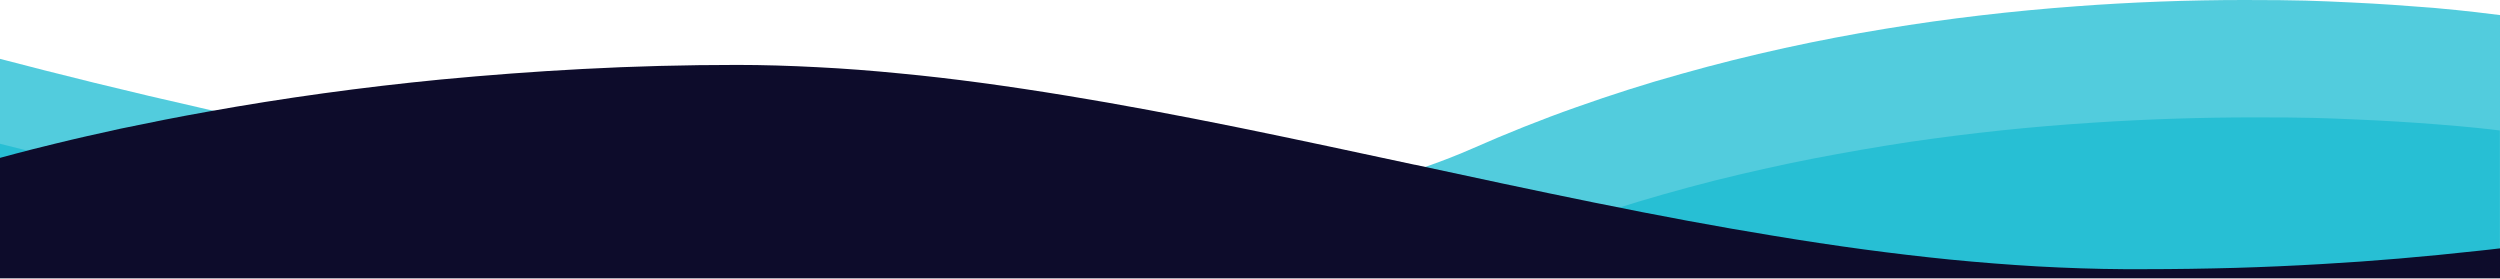
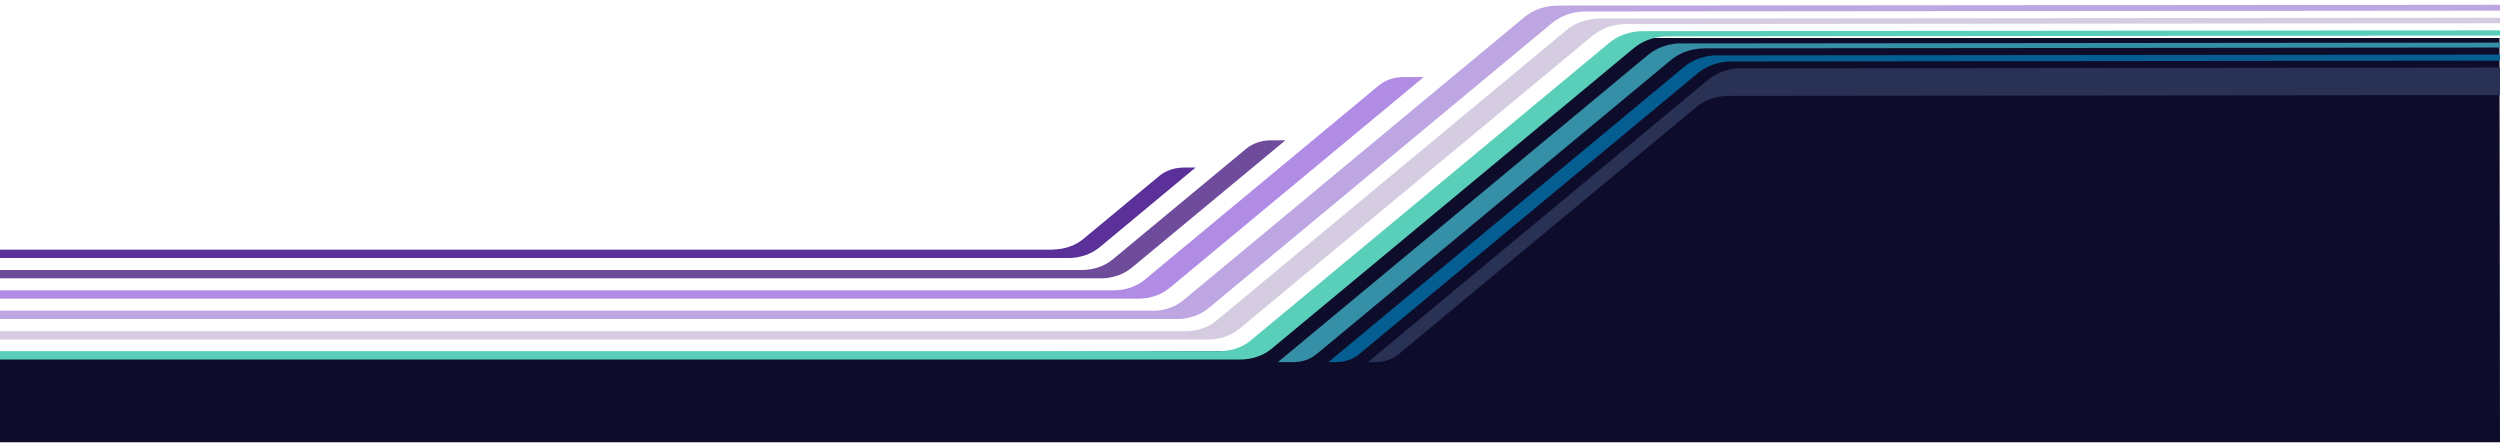
- <svg xmlns="http://www.w3.org/2000/svg" id="Layer_1" version="1.1" viewBox="0 0 1525 170">
+ <svg xmlns="http://www.w3.org/2000/svg" id="Layer_1" version="1.1" viewBox="0 0 1525 269.7">
  <defs>
    <style>
      .st0 {
+         fill: #d5cce2;
+       }
+ 
+       .st1 {
+         fill: #358fa6;
+       }
+ 
+       .st2 {
+         fill: #6f4b9b;
+       }
+ 
+       .st3 {
        fill: #0d0c2b;
      }

-       .st1 {
-         isolation: isolate;
-         opacity: .8;
+       .st4 {
+         fill: #293155;
      }

-       .st1, .st2 {
-         fill: #27bfd4;
+       .st5 {
+         fill: #b18ce5;
+       }
+ 
+       .st6 {
+         fill: #5b3099;
+       }
+ 
+       .st7 {
+         fill: #59cfba;
+       }
+ 
+       .st8 {
+         fill: #055e91;
+       }
+ 
+       .st9 {
+         fill: #bda6e2;
      }
    </style>
  </defs>
-   <g id="Layer_2">
-     <g id="Layer_3">
-       <path id="Subtraction_14" class="st1" d="M0,169.5h0V35.9c139.1,36.5,406.6,97.7,634.4,97.7s50.5-.8,73.7-2.4c24.4-1.7,47.8-4.1,69.5-7.5,21.5-3.2,42.9-7.7,63.9-13.3,10.2-2.8,20.1-5.8,29.4-9.1,9.5-3.3,18.8-7,27.5-10.8,20.4-9,41.8-17.6,63.4-25.2,20.6-7.3,42-14.2,63.7-20.2,20.5-5.8,41.7-11.1,63.1-15.8,20.1-4.4,40.9-8.4,61.8-11.8,37.7-6.2,76.9-10.8,116.5-13.7,33.6-2.5,68-3.8,102.1-3.8s43.9.5,65.3,1.5c17.2.8,34,2,50.2,3.3,20.3,1.8,34.1,3.6,40.5,4.4v160.2H0Z" />
-       <path id="Subtraction_15" class="st2" d="M0,169.5h0v-81.8c23.3,5.9,61,15.2,108.2,25.5,55.5,12.2,111,23.3,164.9,32.7,53.7,9.5,106.1,17.4,155.7,23.6H0ZM855.2,169.5h0c4.7-1,9.4-2.1,13.8-3.2,18.6-4.4,36.9-10.1,54.7-17.1,19.6-7.7,40.1-15,60.9-21.6,19.8-6.3,40.3-12.1,61.1-17.4,19.7-4.9,40-9.5,60.5-13.5,19.3-3.7,39.2-7.2,59.2-10.2,36.2-5.3,73.8-9.3,111.8-11.7,32.2-2.1,65.2-3.2,97.9-3.2s42.1.4,62.7,1.3c16.5.7,32.7,1.7,48.1,2.9,19.6,1.5,32.9,3,39,3.8v89.7h-669.7Z" />
-       <path class="st0" d="M1525,170v-18.5c-4.5.5-8.9,1.1-13.3,1.5-32.7,3.6-64,6.3-95.8,8.1-17.2,1-34.8,1.8-52.2,2.3-18.3.5-37.1.8-55.8.8h-12.2c-17.1-.1-34.9-.7-53-1.7-17.2-1-35.2-2.4-53.5-4.2-33.7-3.4-69.1-8.1-108.1-14.6-32.5-5.3-68.2-11.9-109-20.2-36.4-7.4-73.2-15.3-108.9-23h-.2c-35-7.5-71.2-15.3-106.5-22.5-39.5-8-73.8-14.4-104.9-19.5-37.2-6.1-70.8-10.7-102.6-13.7-17.1-1.7-34.1-3-50.1-3.8-16.9-.9-33.4-1.4-49.2-1.4-31.3,0-63.1.8-94.6,2.5-28.6,1.5-57.7,3.7-86.2,6.4-48.2,4.7-96,11.3-142.1,19.6-18.1,3.2-36.1,6.8-53.3,10.4-13.7,3-27.1,6-39.7,9.1C13.1,92.6.5,96.2,0,96.3v73.5h1525v.2Z" />
-     </g>
+   <polyline class="st3" points="0 269.8 0 218 765 214 996.9 23.2 1524.7 23.2 1525 269.8" />
+   <g>
+     <path class="st1" d="M1025.8,26.5l499.2-.5v3l-485.2.5c-7.7,0-15.1,2.6-20.5,7.1l-216.3,179.5c-3.7,3.1-8.8,4.8-14.1,4.8h-9.4l225.8-187.4c5.4-4.5,12.8-7.1,20.5-7.1h0Z" />
+     <path class="st8" d="M1047.8,33.8l477.2-.5v3.7l-468.8.5c-7.7,0-15.1,2.6-20.5,7.1l-206.7,171.5c-3.7,3.1-8.8,4.8-14.1,4.8h-4.6l217-180.1c5.4-4.5,12.8-7.1,20.5-7.1h0Z" />
+     <path class="st4" d="M1062.3,41.7l462.8-.5v16.8l-470.9.5c-7.2,0-14.1,2.4-19.2,6.6-32.7,27.1-155.7,129.2-181.9,151-3.7,3.1-8.8,4.8-14.1,4.8h-4.6l207.5-172.2c5.4-4.5,12.8-7.1,20.5-7.1h-.1Z" />
+     <path class="st0" d="M723.2,202c7.1,0,13.9-2.3,18.9-6.5L955.5,18.4c5.4-4.5,12.8-7.1,20.5-7.1l549-.5v3.4l-533.1.5c-7.7,0-15.1,2.6-20.5,7.1l-215.4,178.8c-5,4.1-11.8,6.5-18.9,6.5H0v-5.1h723.2Z" />
+     <path class="st9" d="M703,189.6c7.1,0,13.9-2.3,18.9-6.5L929.8,10.5c5.4-4.5,12.8-7.1,20.5-7.1l574.8-.5v3.6l-557.9.5c-7.7,0-15.1,2.6-20.5,7.1l-209.6,174c-5,4.1-11.8,6.5-18.9,6.5H0v-5.1h703Z" />
+     <path class="st5" d="M679.4,177.1c7.1,0,13.9-2.3,18.9-6.5l142.8-118.5c4-3.3,9.4-5.1,15-5.1h12.4l-155.1,128.7c-5,4.1-11.8,6.5-18.9,6.5H0v-5.1h679.4Z" />
+     <path class="st7" d="M744,214.2c7.1,0,13.9-2.3,18.9-6.5L981.7,26.1c5.4-4.5,12.8-7.1,20.5-7.1l522.8-.5v3.2l-507.8.5c-7.7,0-15.1,2.6-20.5,7.1l-221.1,183.5c-5,4.1-11.8,6.5-18.9,6.5H0v-5.1h744Z" />
+     <path class="st2" d="M659.9,164.7c7.1,0,13.9-2.3,18.9-6.5l81.4-67.5c4-3.3,9.4-5.1,15-5.1h8.9l-93.7,77.7c-5,4.1-11.8,6.5-18.9,6.5H0v-5.1h659.9Z" />
+     <path class="st6" d="M642,152.2c7.1,0,13.9-2.3,18.9-6.5l46.3-38.4c4-3.3,9.4-5.1,15-5.1h7.1l-58.6,48.7c-5,4.1-11.8,6.5-18.9,6.5H0v-5.1h642Z" />
  </g>
</svg>
